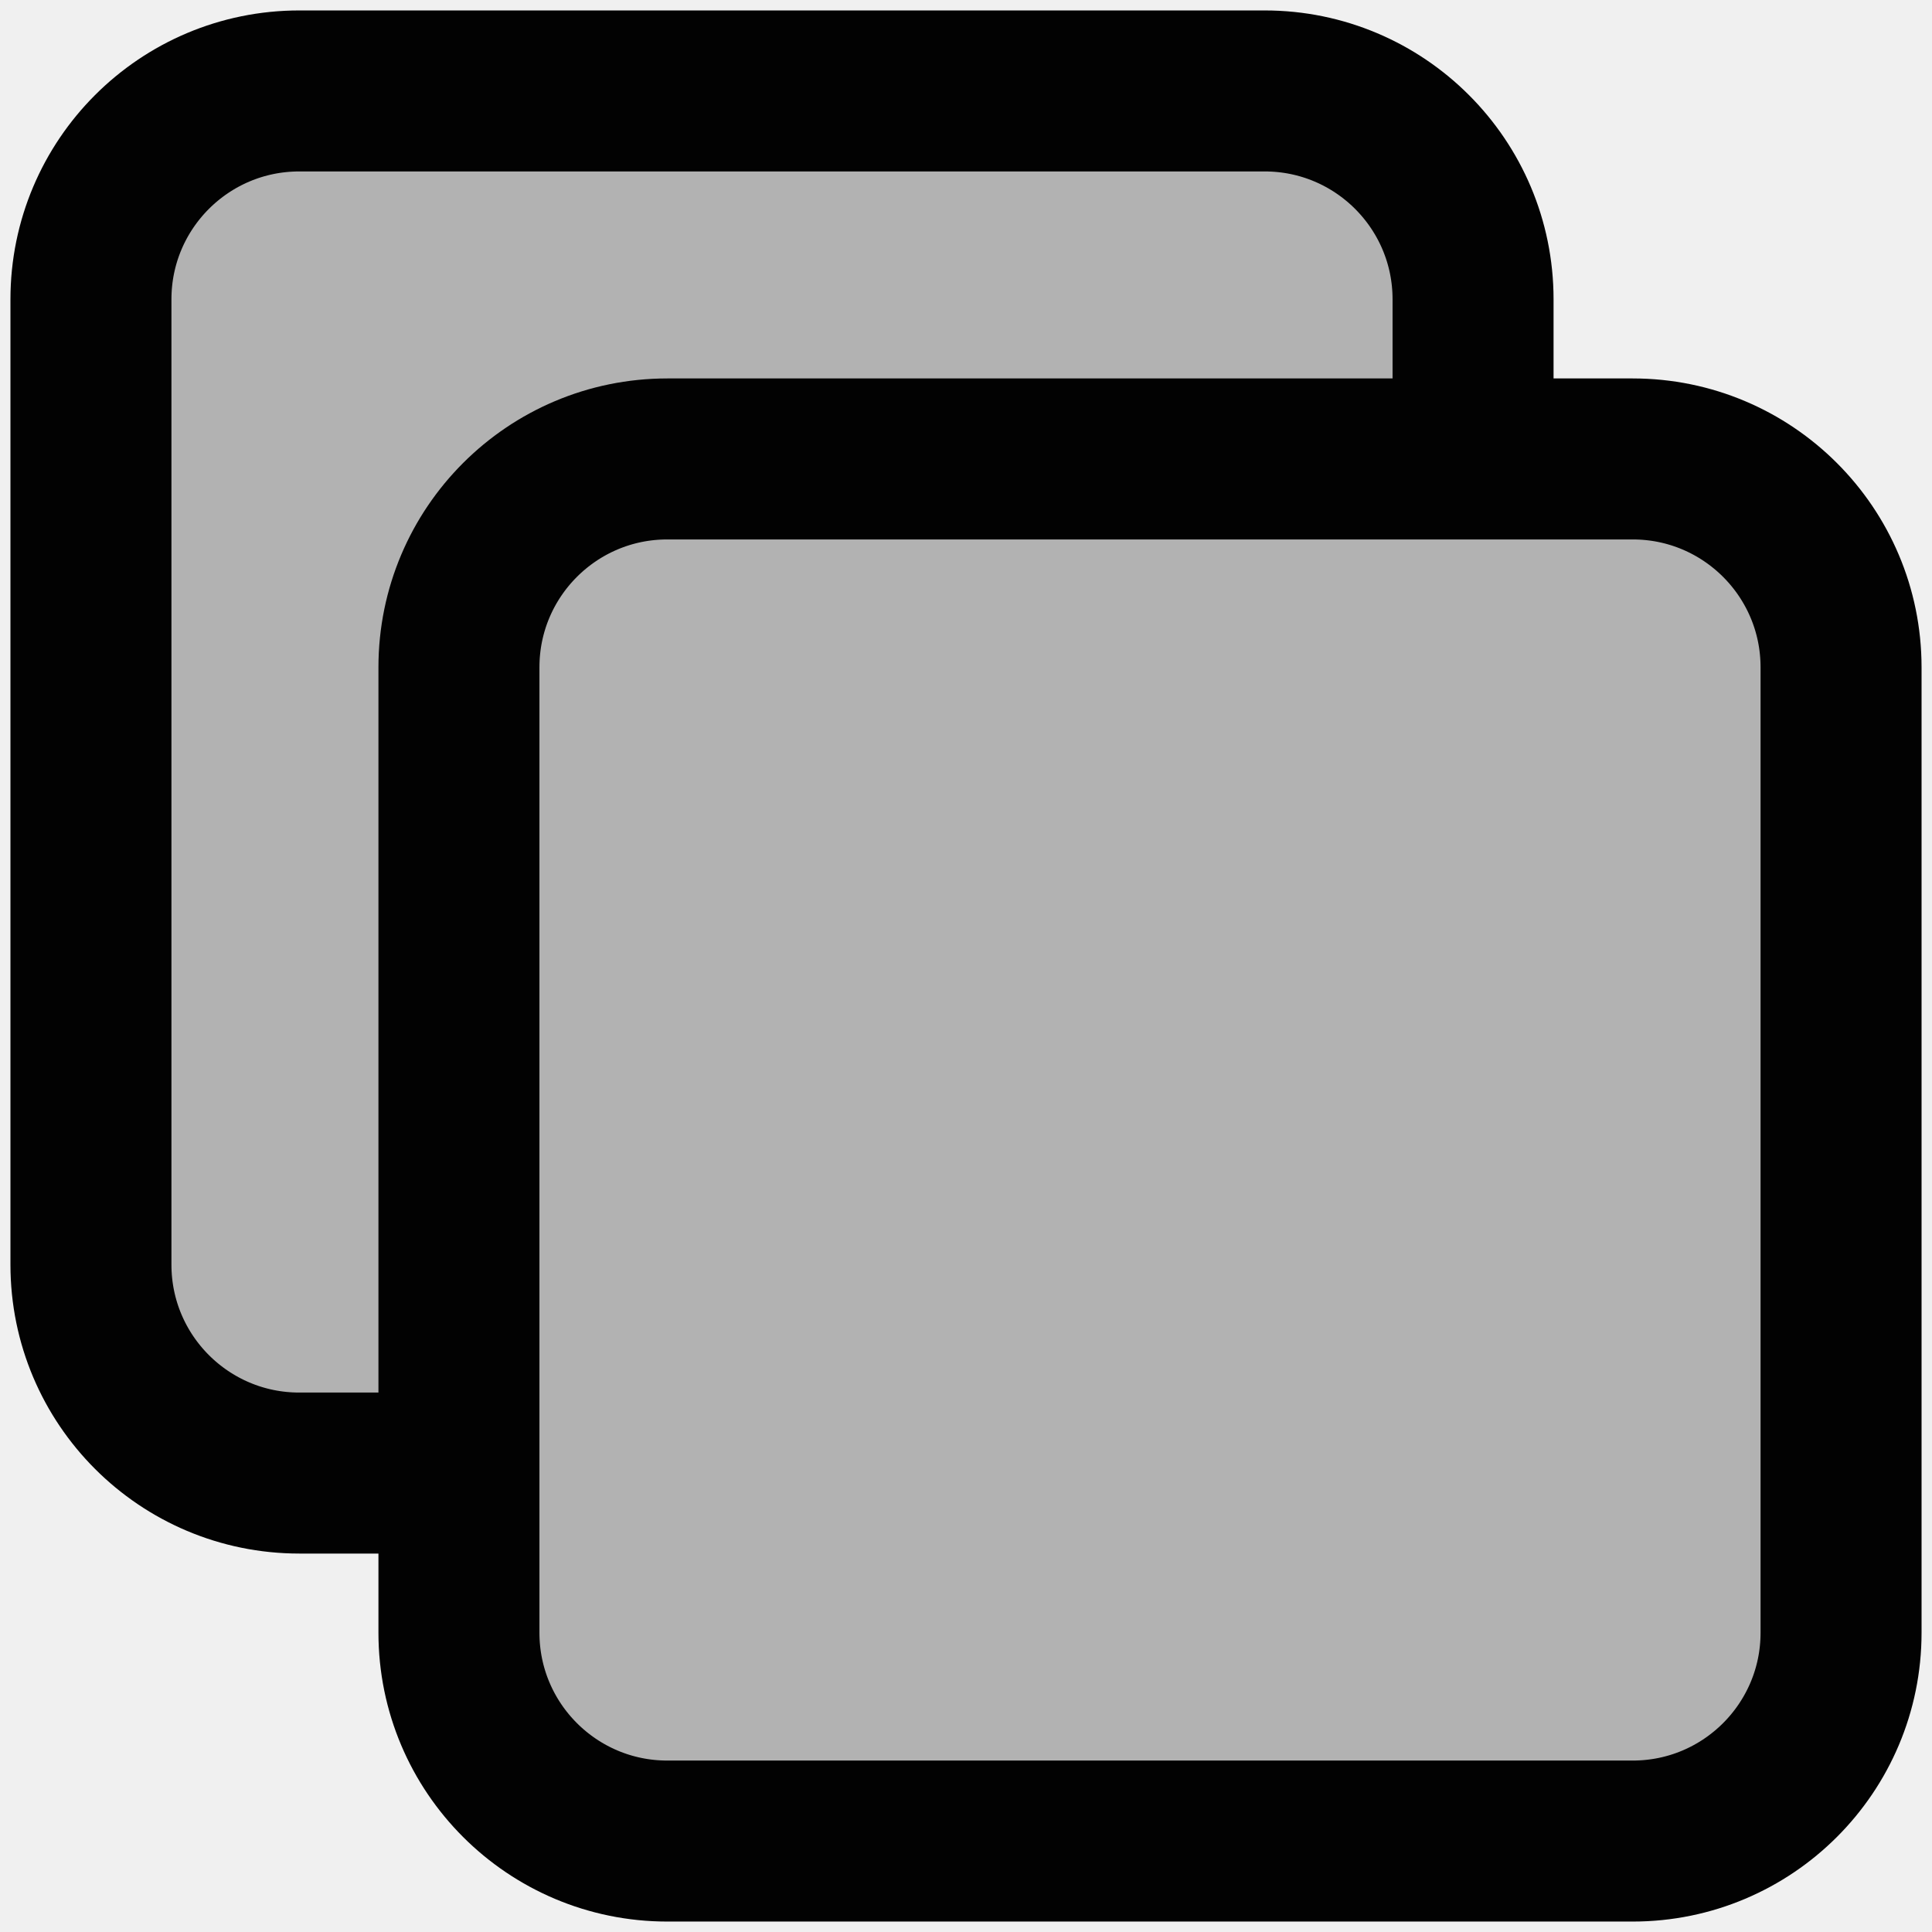
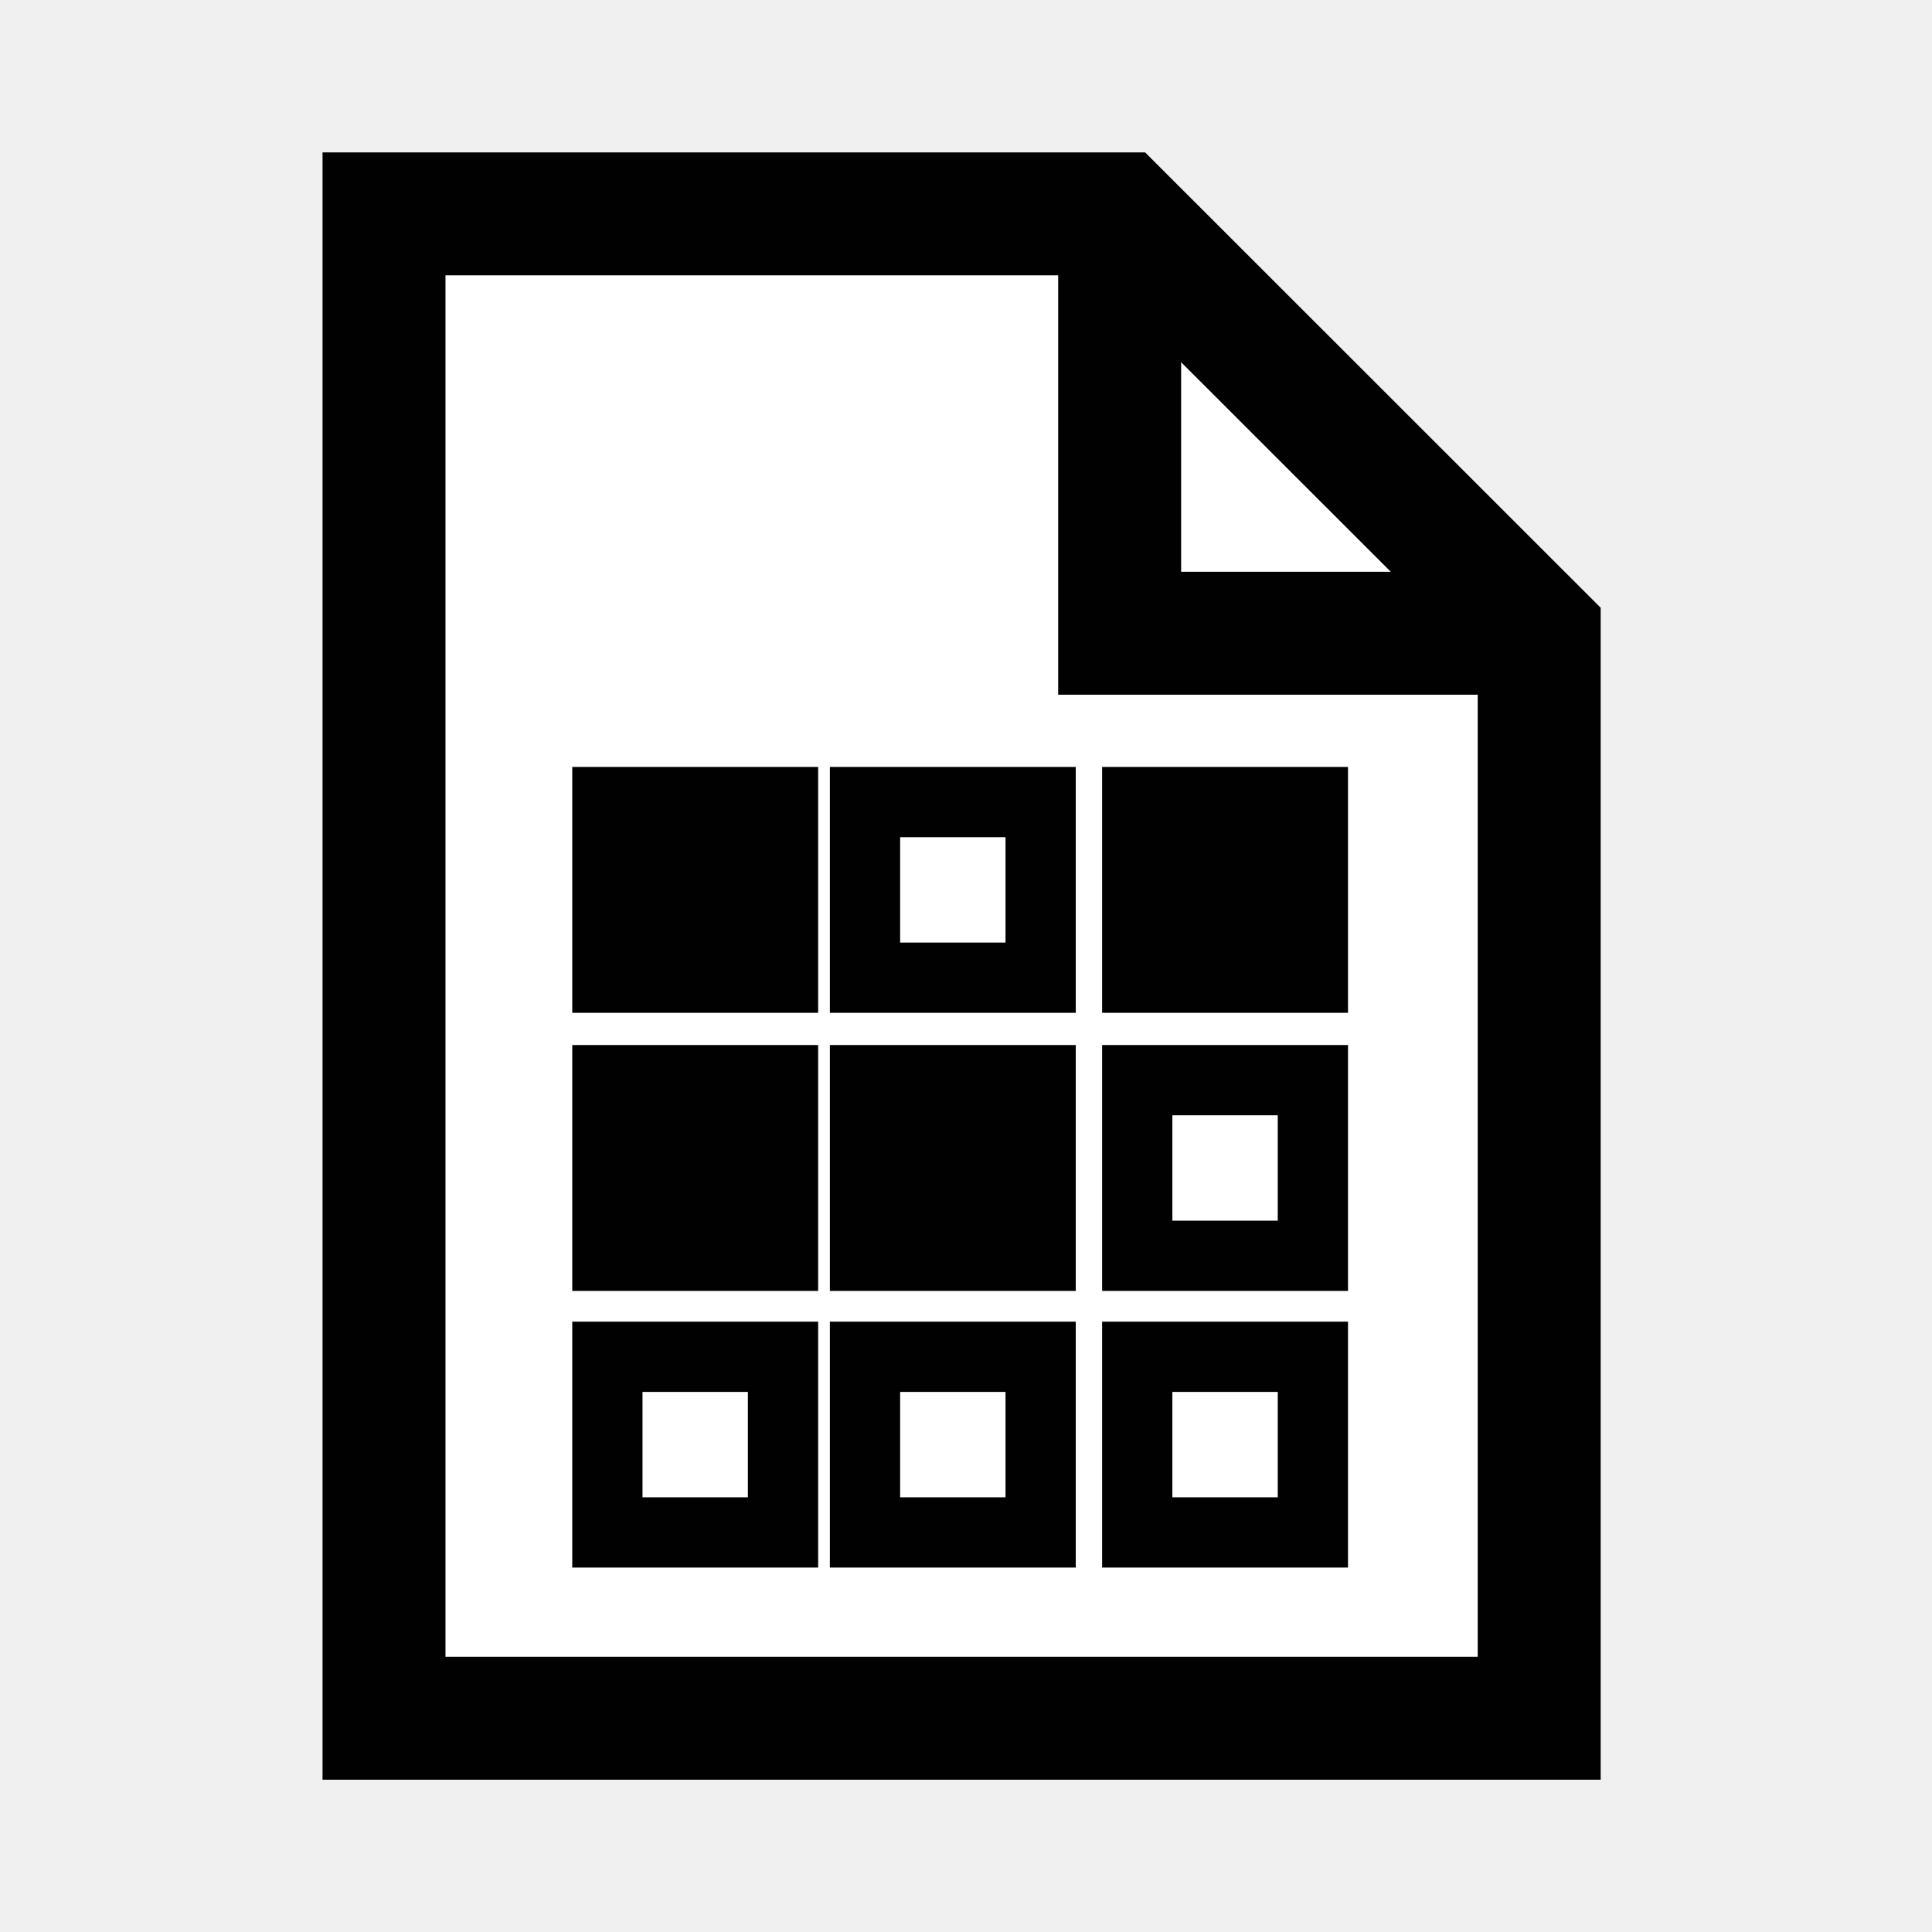
- <svg xmlns="http://www.w3.org/2000/svg" width="42" height="42" id="svg2" version="1.0">
-   <defs id="defs4" />
-   <g id="layer1">
-     <rect style="fill:#B2B2B2;fill-opacity:1;fill-rule:evenodd;stroke:#020202;stroke-width:3.5;stroke-linecap:butt;stroke-linejoin:round;stroke-miterlimit:4;stroke-dasharray:none;stroke-opacity:1" id="rect7017" width="30.046" height="30.046" x="1.977" y="1.977" ry="4.53" />
-     <rect style="fill:#B2B2B2;fill-opacity:1;fill-rule:evenodd;stroke:#020202;stroke-width:3.5;stroke-linecap:butt;stroke-linejoin:round;stroke-miterlimit:4;stroke-dasharray:none;stroke-opacity:1" id="rect3133" width="30.046" height="30.046" x="9.977" y="9.977" ry="4.53" />
+ <svg xmlns="http://www.w3.org/2000/svg" enable-background="new 0 0 55 55" height="55px" version="1.1" viewBox="0 0 55 55" width="55px" x="0px" xml:space="preserve" y="0px">
+   <g display="block" id="clipping-text">
+     <g display="inline">
+       <g>
+         <polygon fill="#FFFFFF" points="10.932,6.088 31.874,6.088 43.818,18.027 43.818,48.914      10.932,48.914    " stroke="#010101" stroke-width="3.5" />
+         <polyline fill="none" points="43.818,18.027 31.874,18.027 31.874,6.088    " stroke="#010101" stroke-width="3.5" />
+         <rect display="inline" fill="#010101" height="5" stroke="#010101" stroke-width="2" width="5" x="17.291" y="22.833" />
+         <rect display="inline" fill="#FFFFFF" height="5" stroke="#010101" stroke-width="2" width="5" x="24.625" y="22.833" />
+         <rect display="inline" fill="#010101" height="5" stroke="#010101" stroke-width="2" width="5" x="32.375" y="22.833" />
+         <rect display="inline" fill="#010101" height="5" stroke="#010101" stroke-width="2" width="5" x="17.291" y="30.75" />
+         <rect display="inline" fill="#010101" height="5" stroke="#010101" stroke-width="2" width="5" x="24.625" y="30.75" />
+         <rect display="inline" fill="#FFFFFF" height="5" stroke="#010101" stroke-width="2" width="5" x="32.375" y="30.75" />
+         <rect display="inline" fill="#FFFFFF" height="5" stroke="#010101" stroke-width="2" width="5" x="17.291" y="38.625" />
+         <rect display="inline" fill="#FFFFFF" height="5" stroke="#010101" stroke-width="2" width="5" x="24.625" y="38.625" />
+         <rect display="inline" fill="#FFFFFF" height="5" stroke="#010101" stroke-width="2" width="5" x="32.375" y="38.625" />
+       </g>
+     </g>
  </g>
</svg>
